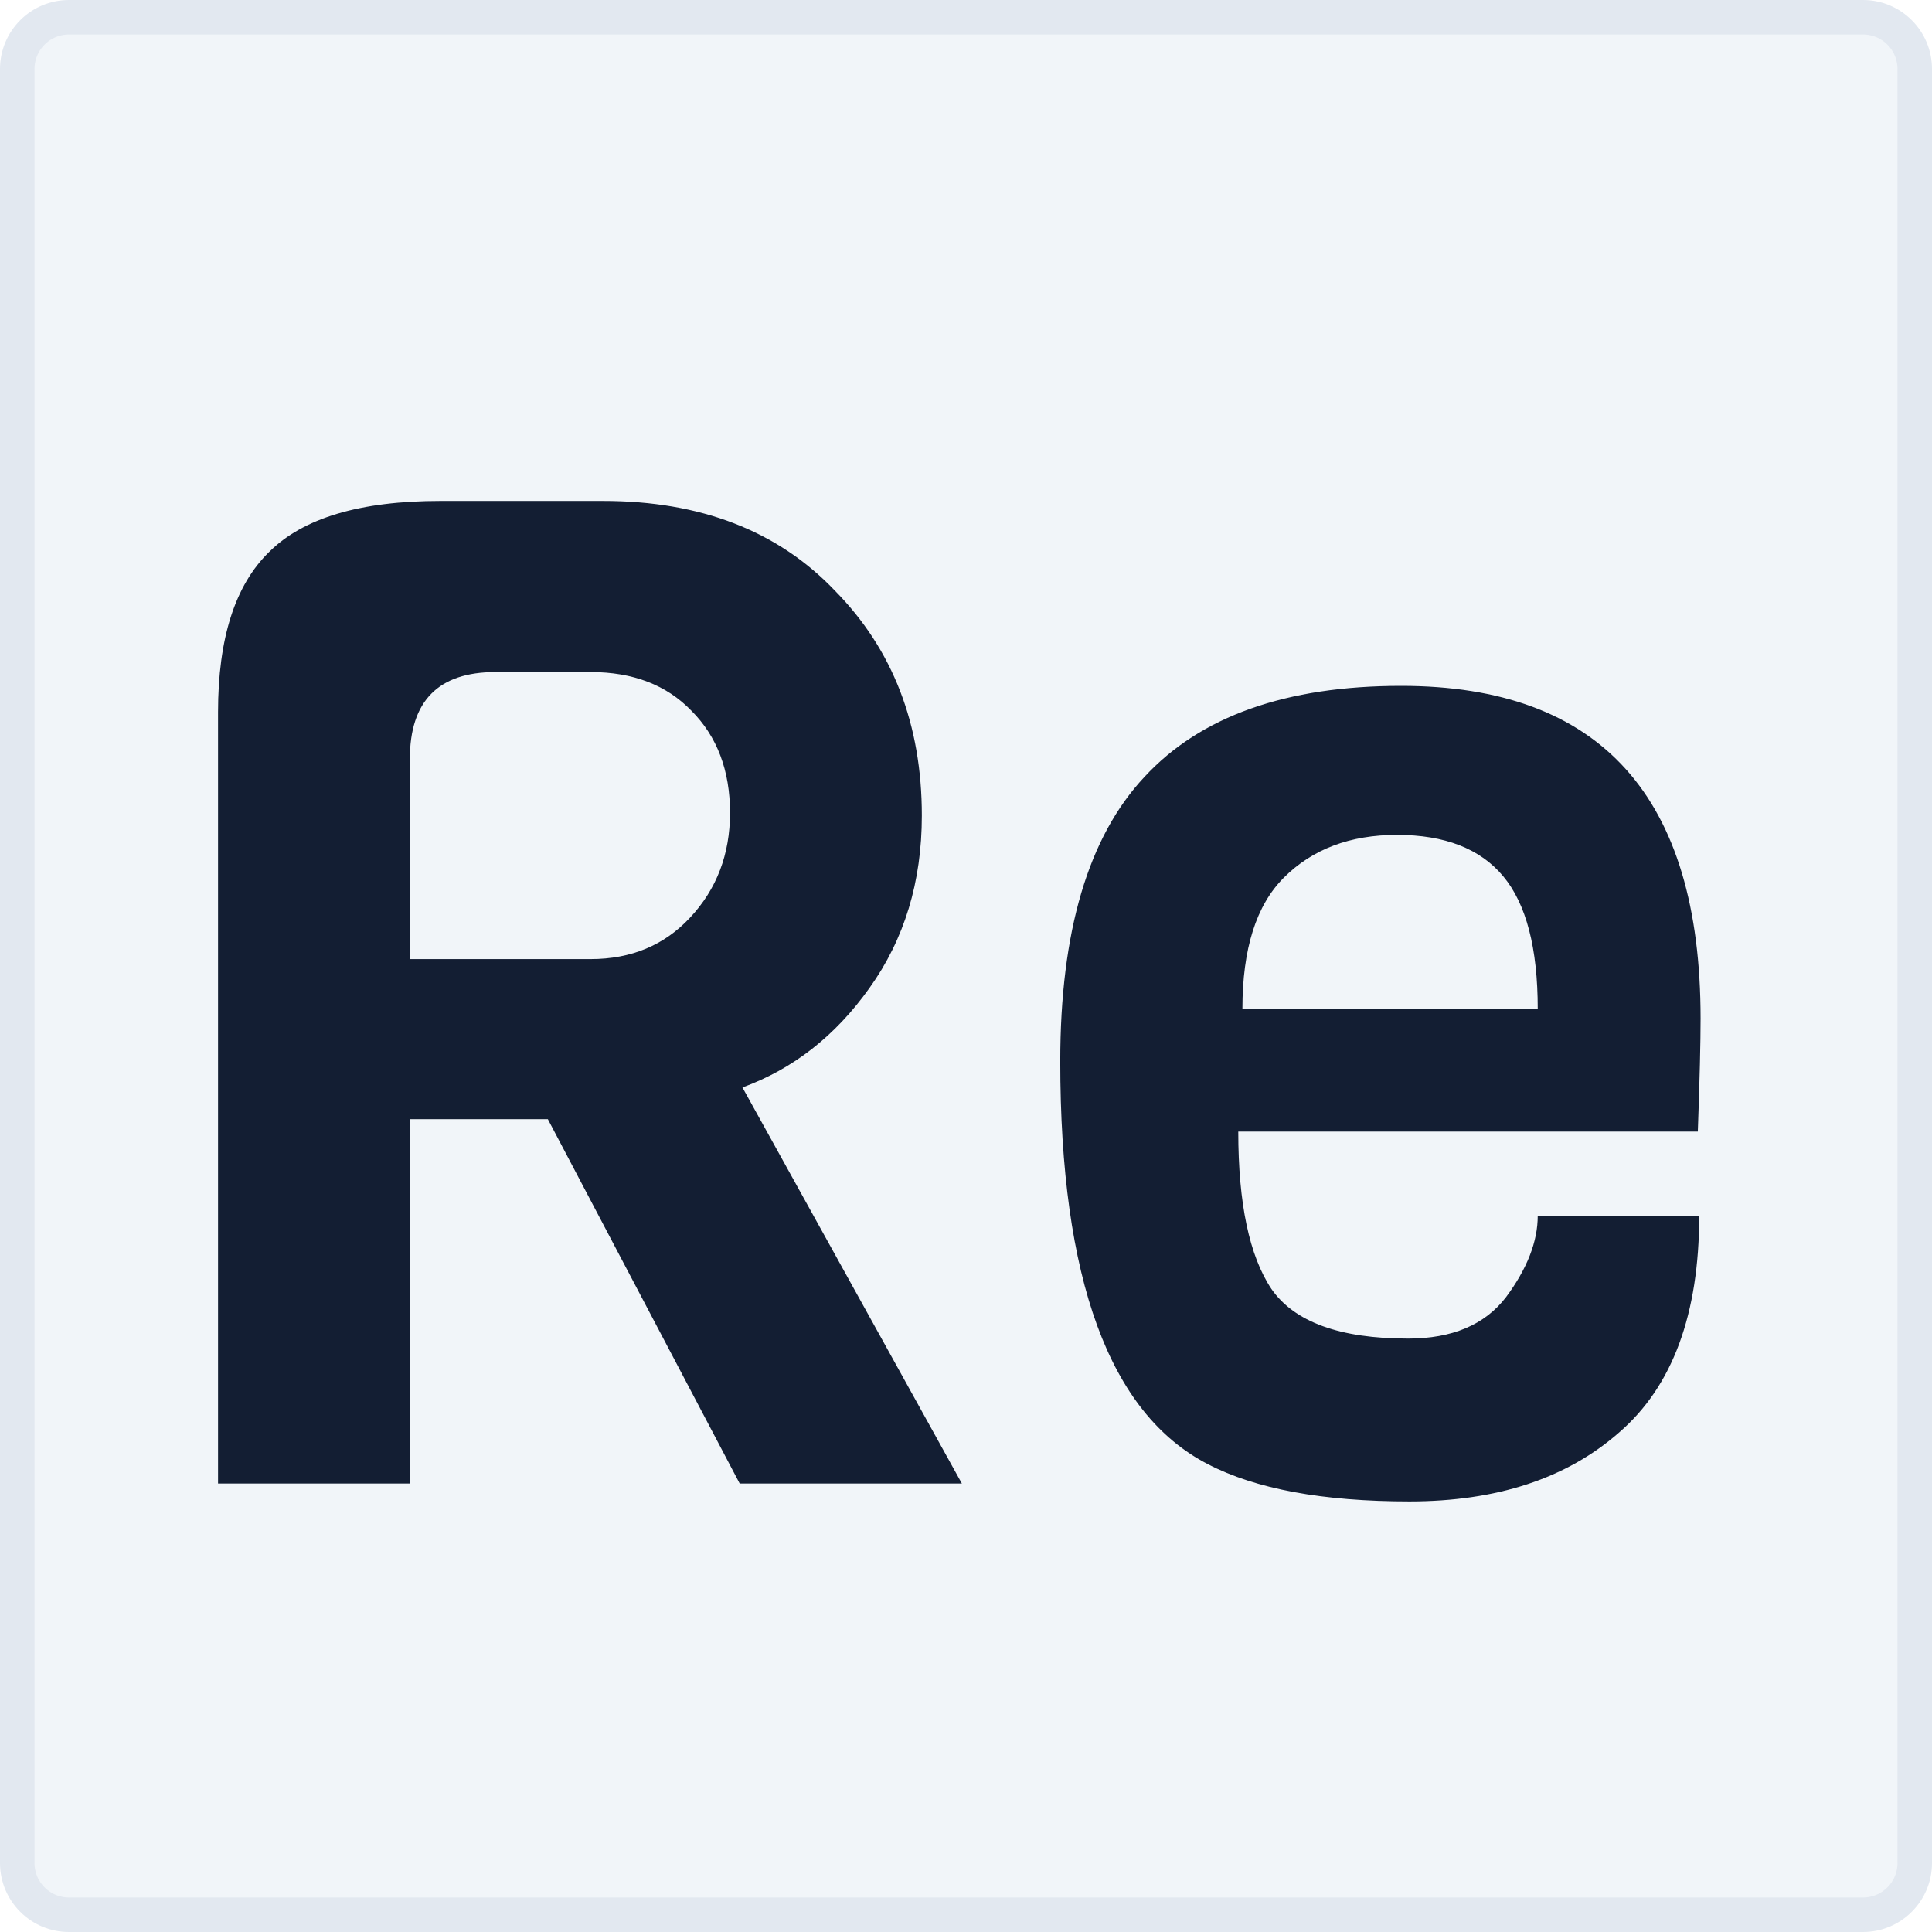
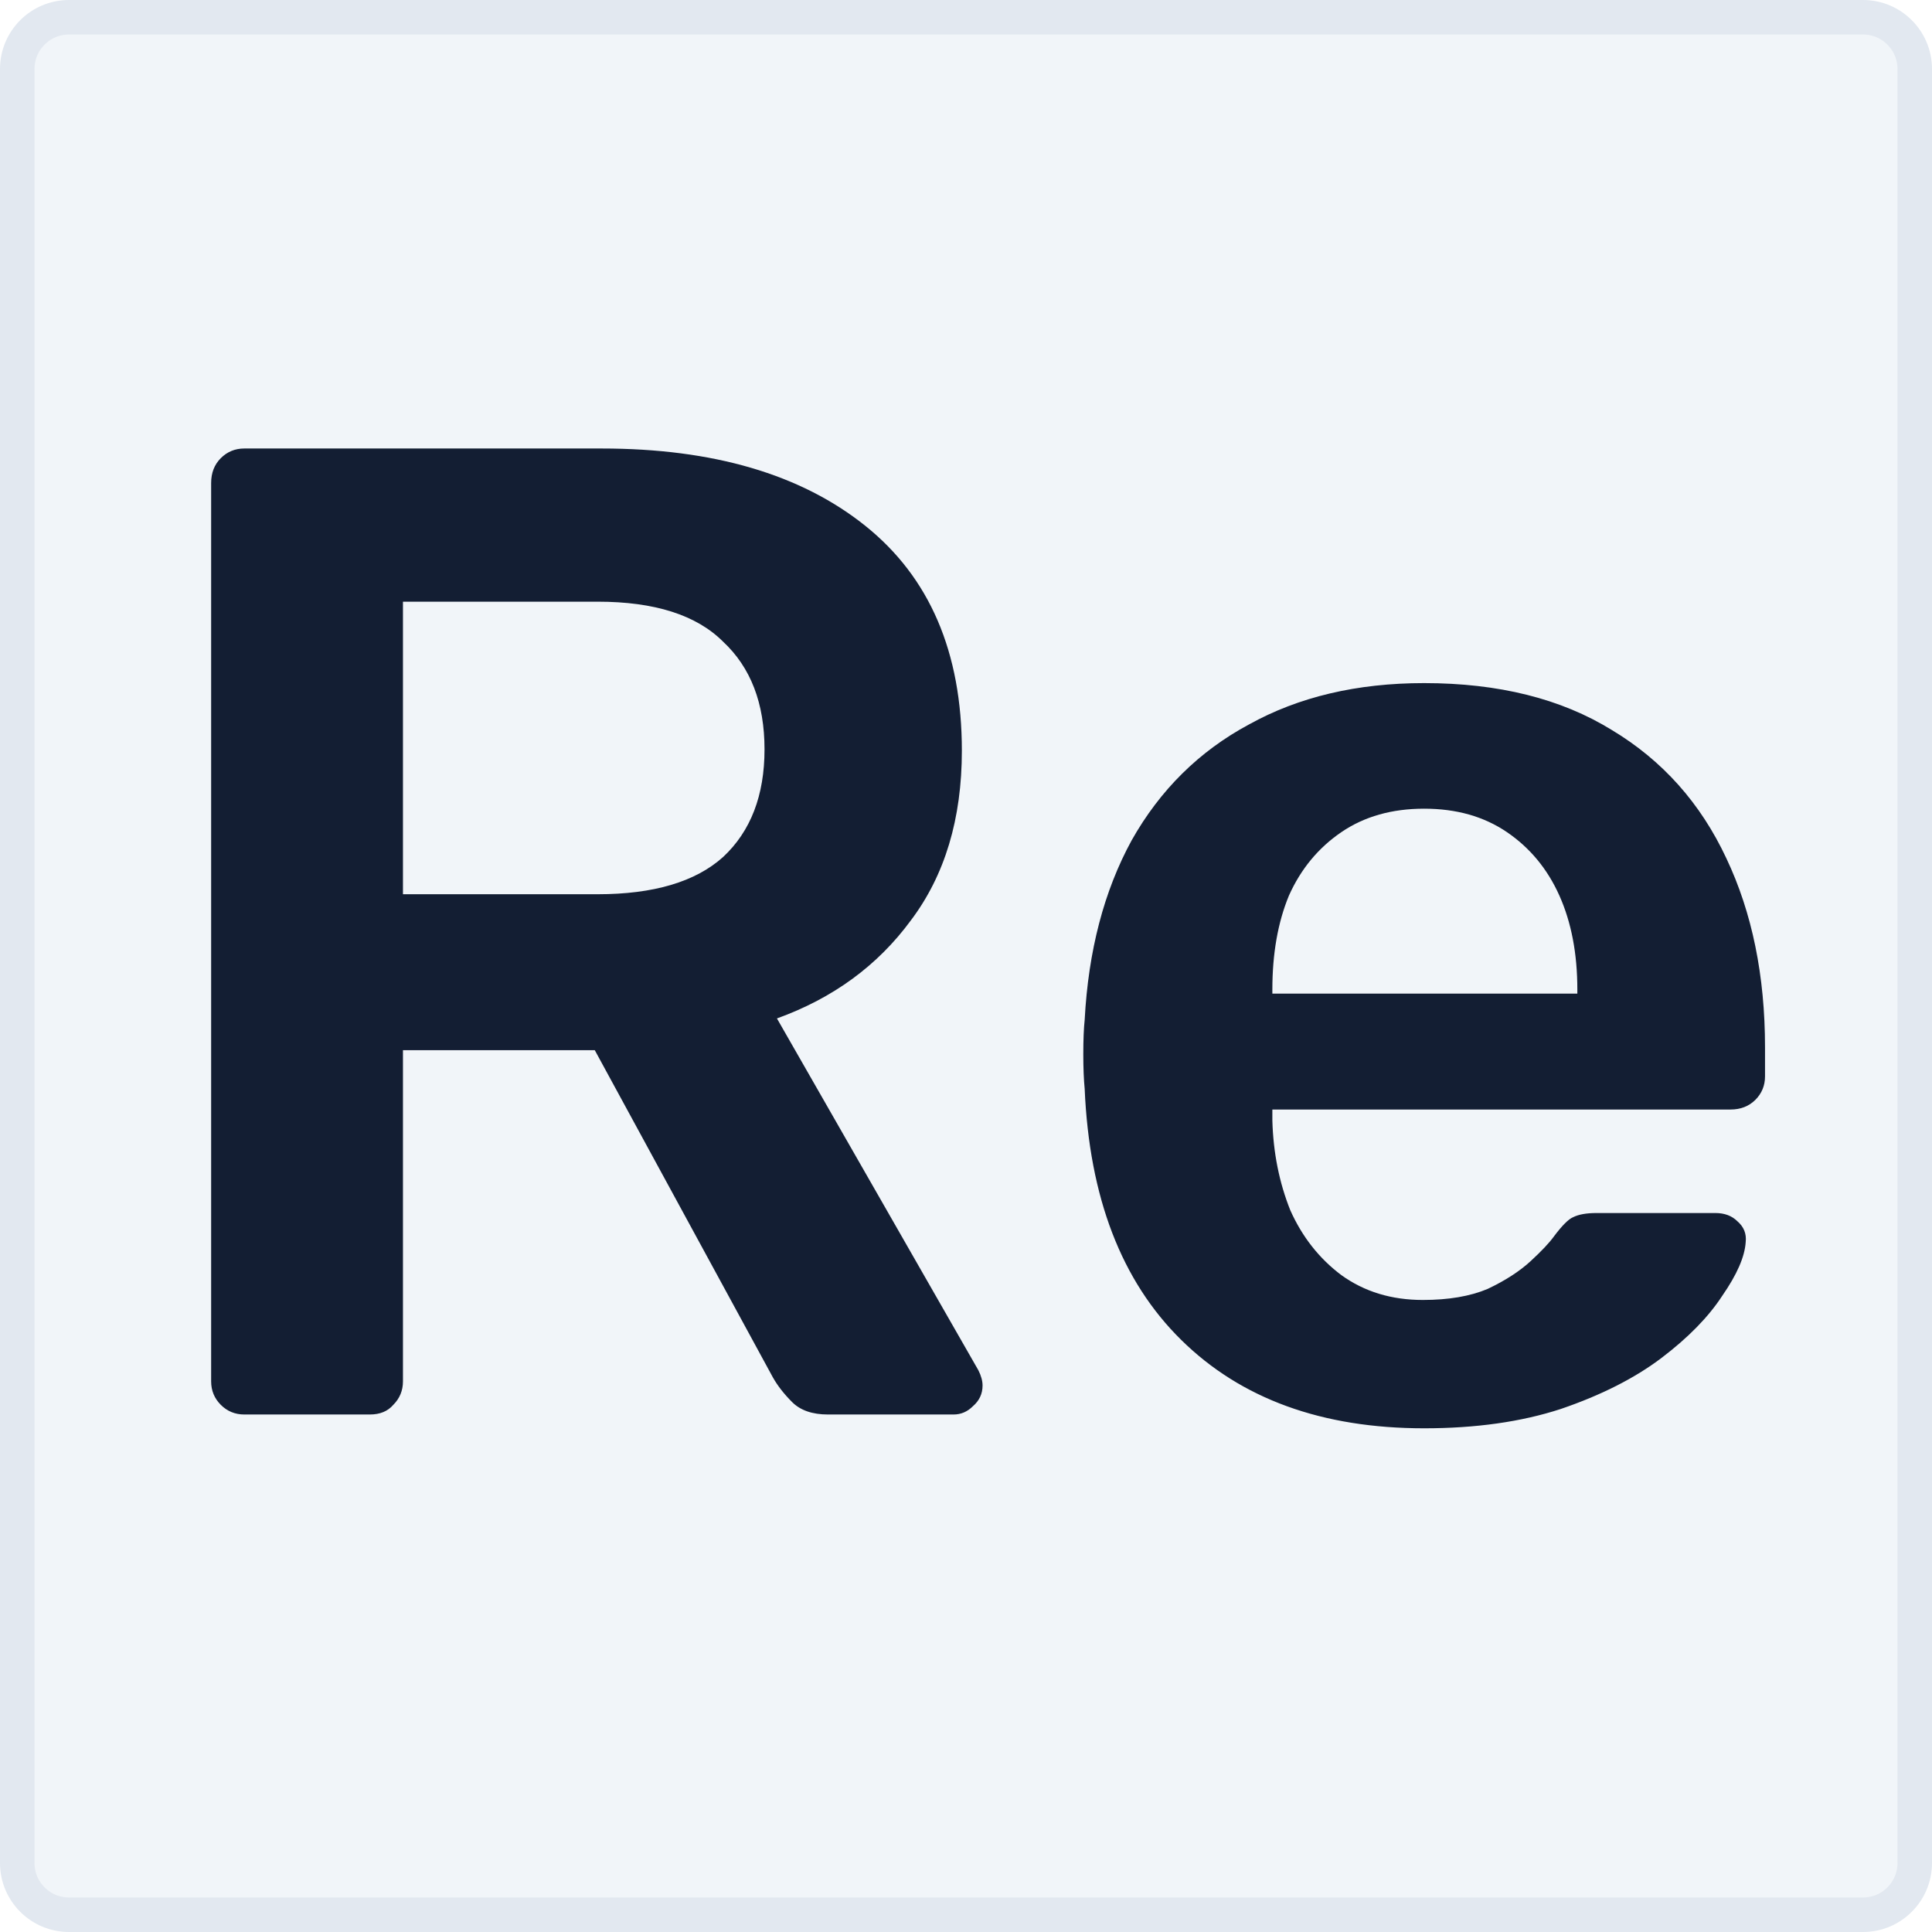
<svg xmlns="http://www.w3.org/2000/svg" width="28" height="28" viewBox="0 0 28 28" fill="none">
  <rect x="0.25" y="0.25" width="27.5" height="27.5" rx="0.75" fill="#F1F5F9" />
  <rect x="0.25" y="0.25" width="27.5" height="27.5" rx="0.75" stroke="#E2E8F0" stroke-width="0.5" />
-   <path d="M13.94 21.5H10.72L7.94 16.22H5.94V21.5H3.16V10.32C3.16 9.253 3.407 8.48 3.9 8C4.393 7.507 5.22 7.26 6.38 7.26H8.74C10.153 7.26 11.273 7.693 12.1 8.56C12.94 9.413 13.36 10.5 13.36 11.82C13.36 12.78 13.107 13.613 12.6 14.32C12.107 15.013 11.493 15.493 10.76 15.76L13.94 21.5ZM8.56 13.9C9.147 13.9 9.627 13.7 10 13.3C10.387 12.887 10.58 12.38 10.58 11.78C10.58 11.167 10.393 10.673 10.02 10.3C9.66 9.927 9.173 9.74 8.56 9.74H7.18C6.353 9.74 5.94 10.16 5.94 11V13.9H8.56ZM24.606 16.4H17.946C17.946 17.44 18.106 18.2 18.426 18.68C18.759 19.16 19.419 19.4 20.406 19.4C21.046 19.4 21.519 19.2 21.826 18.8C22.133 18.387 22.286 17.993 22.286 17.62H24.626C24.626 19.047 24.239 20.093 23.466 20.76C22.706 21.427 21.693 21.76 20.426 21.76C19.173 21.76 18.199 21.58 17.506 21.22C16.079 20.487 15.366 18.54 15.366 15.38C15.366 13.5 15.773 12.127 16.586 11.26C17.399 10.38 18.639 9.94 20.306 9.94C23.199 9.94 24.646 11.547 24.646 14.76C24.646 15.107 24.633 15.653 24.606 16.4ZM18.006 14.62H22.286C22.286 13.74 22.119 13.1 21.786 12.7C21.453 12.3 20.939 12.1 20.246 12.1C19.566 12.1 19.019 12.307 18.606 12.72C18.206 13.12 18.006 13.753 18.006 14.62Z" fill="#131E33" />
+   <path d="M3.54 20.5C3.407 20.5 3.293 20.453 3.2 20.36C3.107 20.267 3.06 20.153 3.06 20.02V7C3.06 6.853 3.107 6.733 3.2 6.64C3.293 6.547 3.407 6.5 3.54 6.5H8.72C10.333 6.5 11.607 6.873 12.54 7.62C13.473 8.367 13.94 9.453 13.94 10.88C13.94 11.867 13.693 12.687 13.2 13.34C12.72 13.993 12.073 14.467 11.26 14.76L14.18 19.86C14.22 19.94 14.24 20.013 14.24 20.08C14.24 20.2 14.193 20.3 14.1 20.38C14.02 20.46 13.927 20.5 13.82 20.5H12C11.773 20.5 11.6 20.44 11.48 20.32C11.36 20.2 11.267 20.08 11.2 19.96L8.62 15.22H5.84V20.02C5.84 20.153 5.793 20.267 5.7 20.36C5.62 20.453 5.507 20.5 5.36 20.5H3.54ZM5.84 12.96H8.66C9.473 12.96 10.08 12.78 10.48 12.42C10.88 12.047 11.08 11.527 11.08 10.86C11.08 10.193 10.88 9.673 10.48 9.3C10.093 8.913 9.487 8.72 8.66 8.72H5.84V12.96ZM20.64 20.7C19.16 20.7 17.986 20.273 17.12 19.42C16.253 18.567 15.787 17.353 15.72 15.78C15.707 15.647 15.7 15.48 15.7 15.28C15.7 15.067 15.707 14.9 15.72 14.78C15.773 13.78 16 12.913 16.4 12.18C16.813 11.447 17.38 10.887 18.1 10.5C18.82 10.1 19.666 9.9 20.64 9.9C21.72 9.9 22.627 10.127 23.36 10.58C24.093 11.02 24.646 11.64 25.02 12.44C25.393 13.227 25.58 14.14 25.58 15.18V15.6C25.58 15.733 25.533 15.847 25.44 15.94C25.346 16.033 25.227 16.08 25.08 16.08H18.44C18.44 16.08 18.44 16.1 18.44 16.14C18.44 16.18 18.44 16.213 18.44 16.24C18.453 16.707 18.54 17.14 18.7 17.54C18.873 17.927 19.12 18.24 19.44 18.48C19.773 18.72 20.166 18.84 20.62 18.84C20.993 18.84 21.306 18.787 21.56 18.68C21.813 18.56 22.02 18.427 22.18 18.28C22.34 18.133 22.453 18.013 22.52 17.92C22.64 17.76 22.733 17.667 22.8 17.64C22.88 17.6 22.993 17.58 23.14 17.58H24.86C24.993 17.58 25.1 17.62 25.18 17.7C25.273 17.78 25.313 17.88 25.3 18C25.287 18.213 25.173 18.473 24.96 18.78C24.76 19.087 24.466 19.387 24.08 19.68C23.693 19.973 23.206 20.22 22.62 20.42C22.047 20.607 21.387 20.7 20.64 20.7ZM18.44 14.4H22.86V14.34C22.86 13.82 22.773 13.367 22.6 12.98C22.427 12.593 22.173 12.287 21.84 12.06C21.506 11.833 21.107 11.72 20.64 11.72C20.173 11.72 19.773 11.833 19.44 12.06C19.107 12.287 18.853 12.593 18.68 12.98C18.52 13.367 18.44 13.82 18.44 14.34V14.4Z" fill="#131E33" />
</svg>
